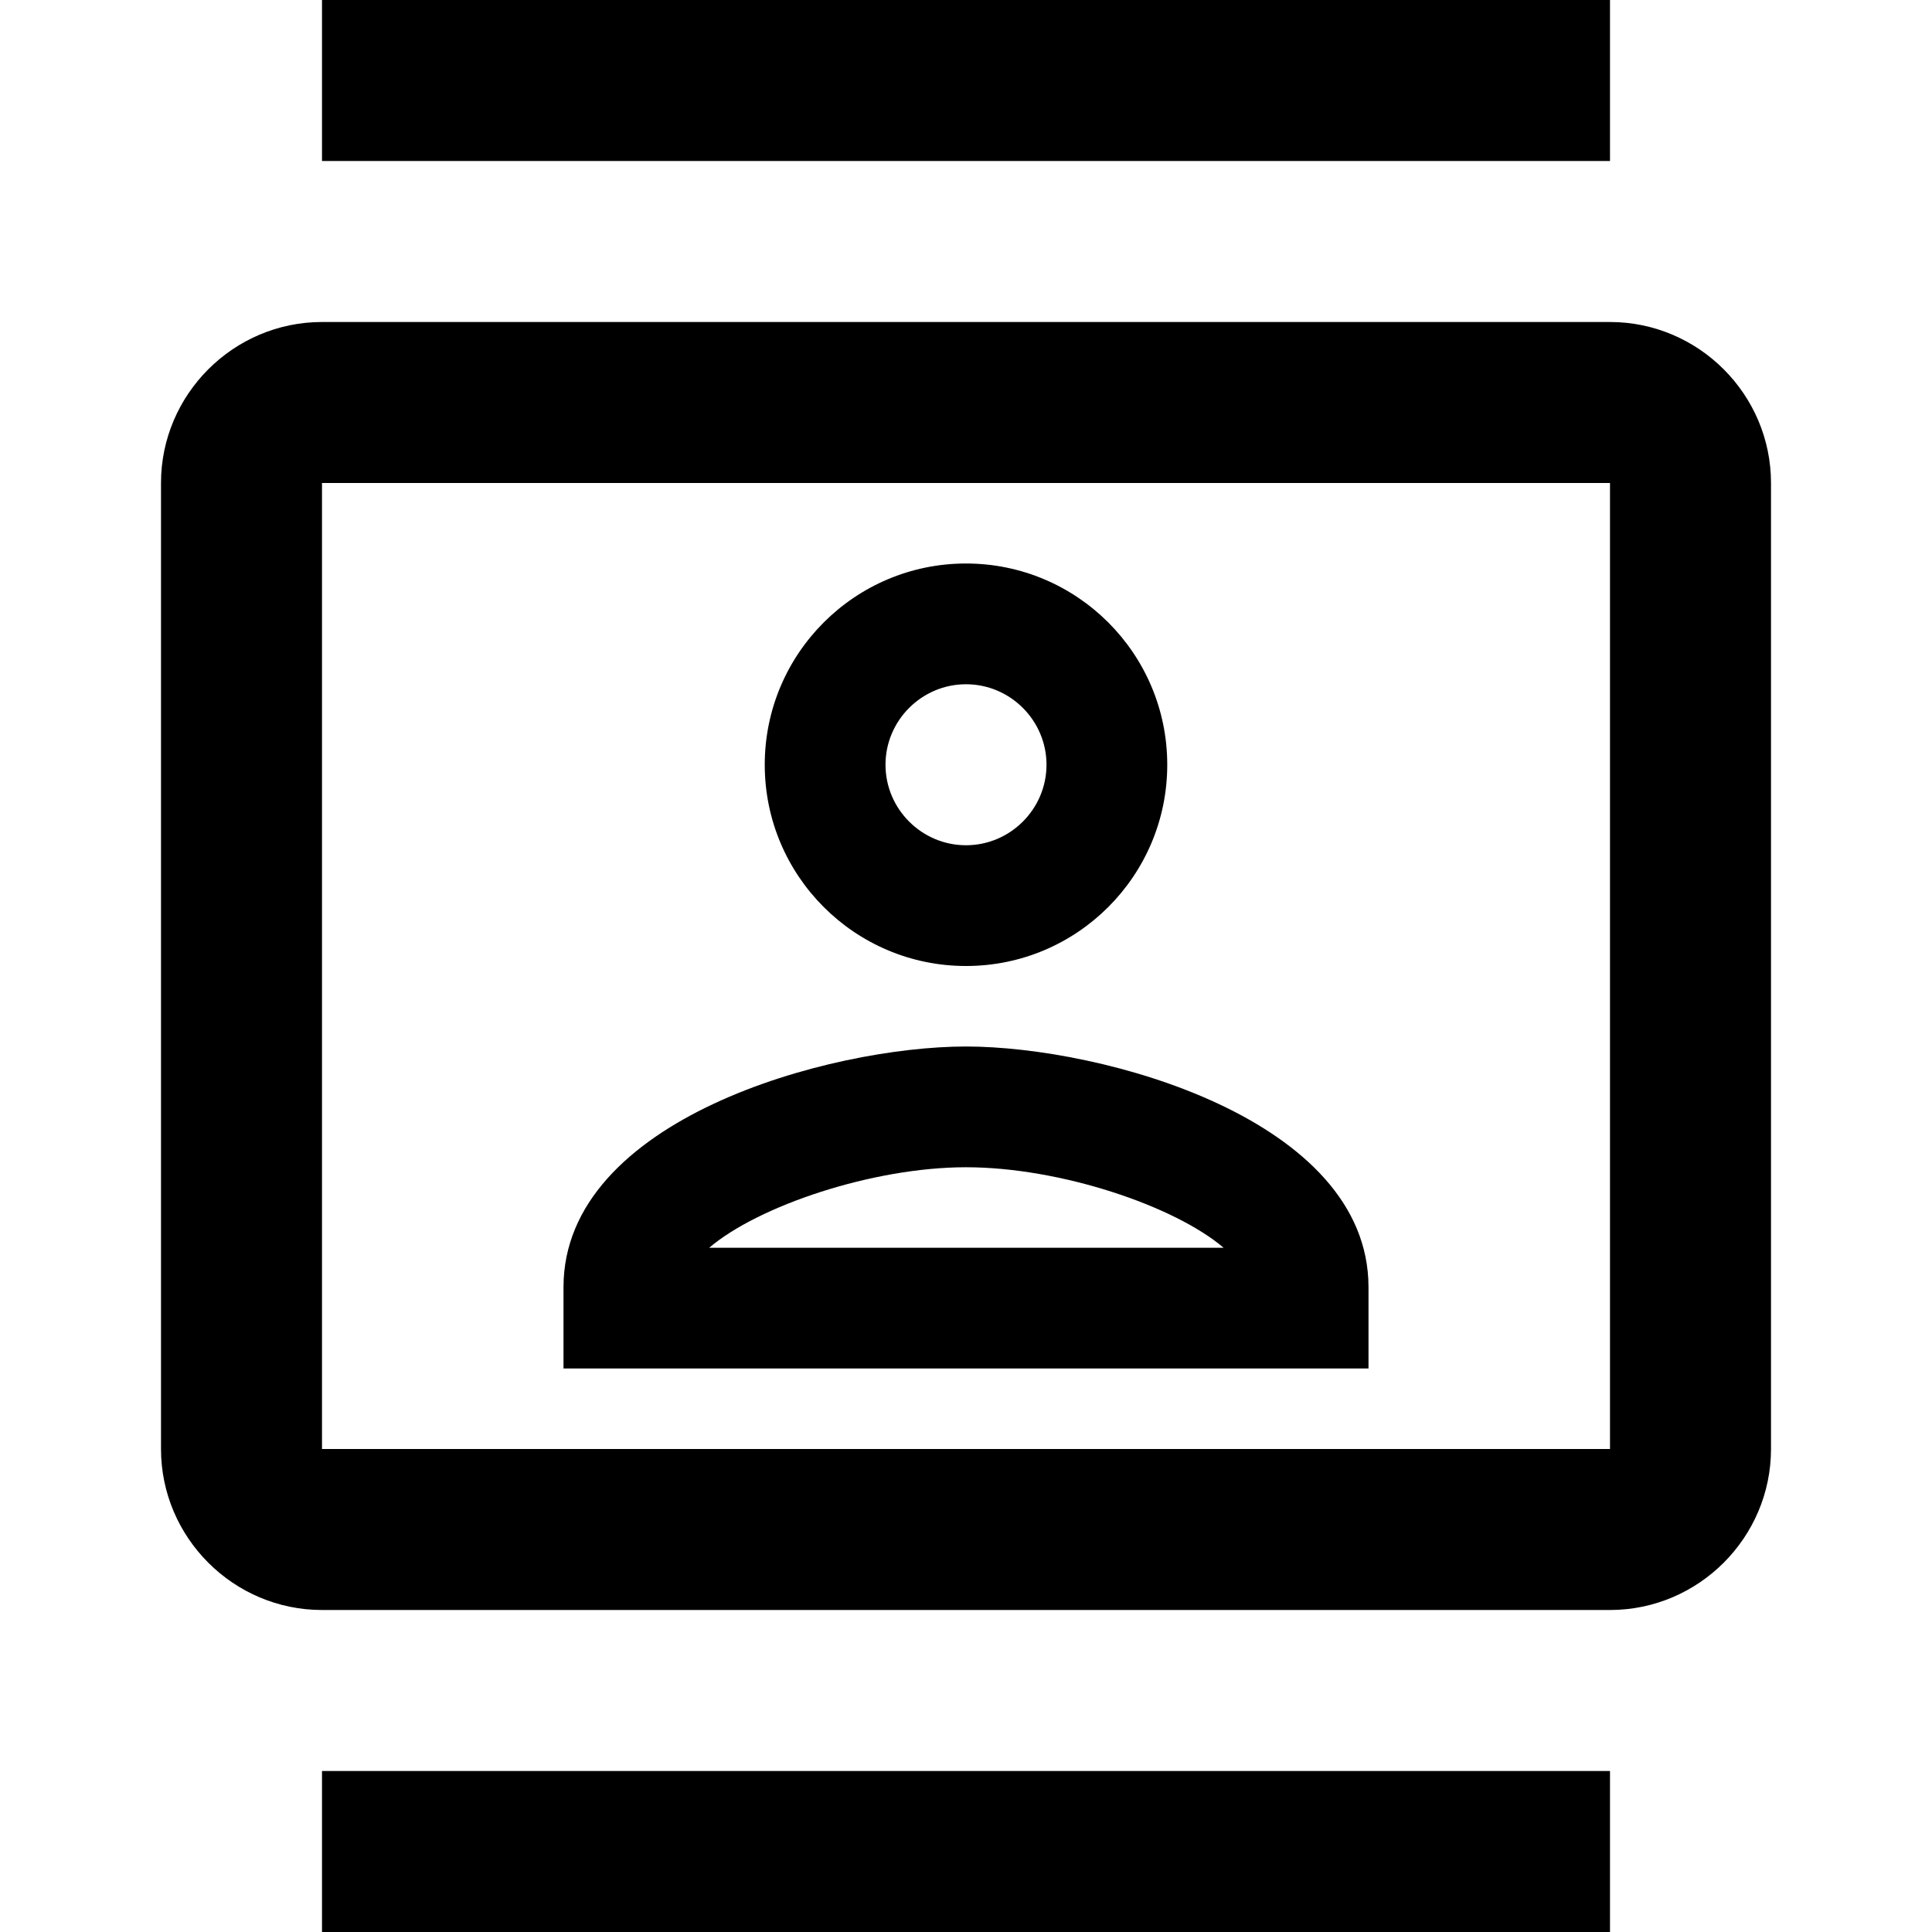
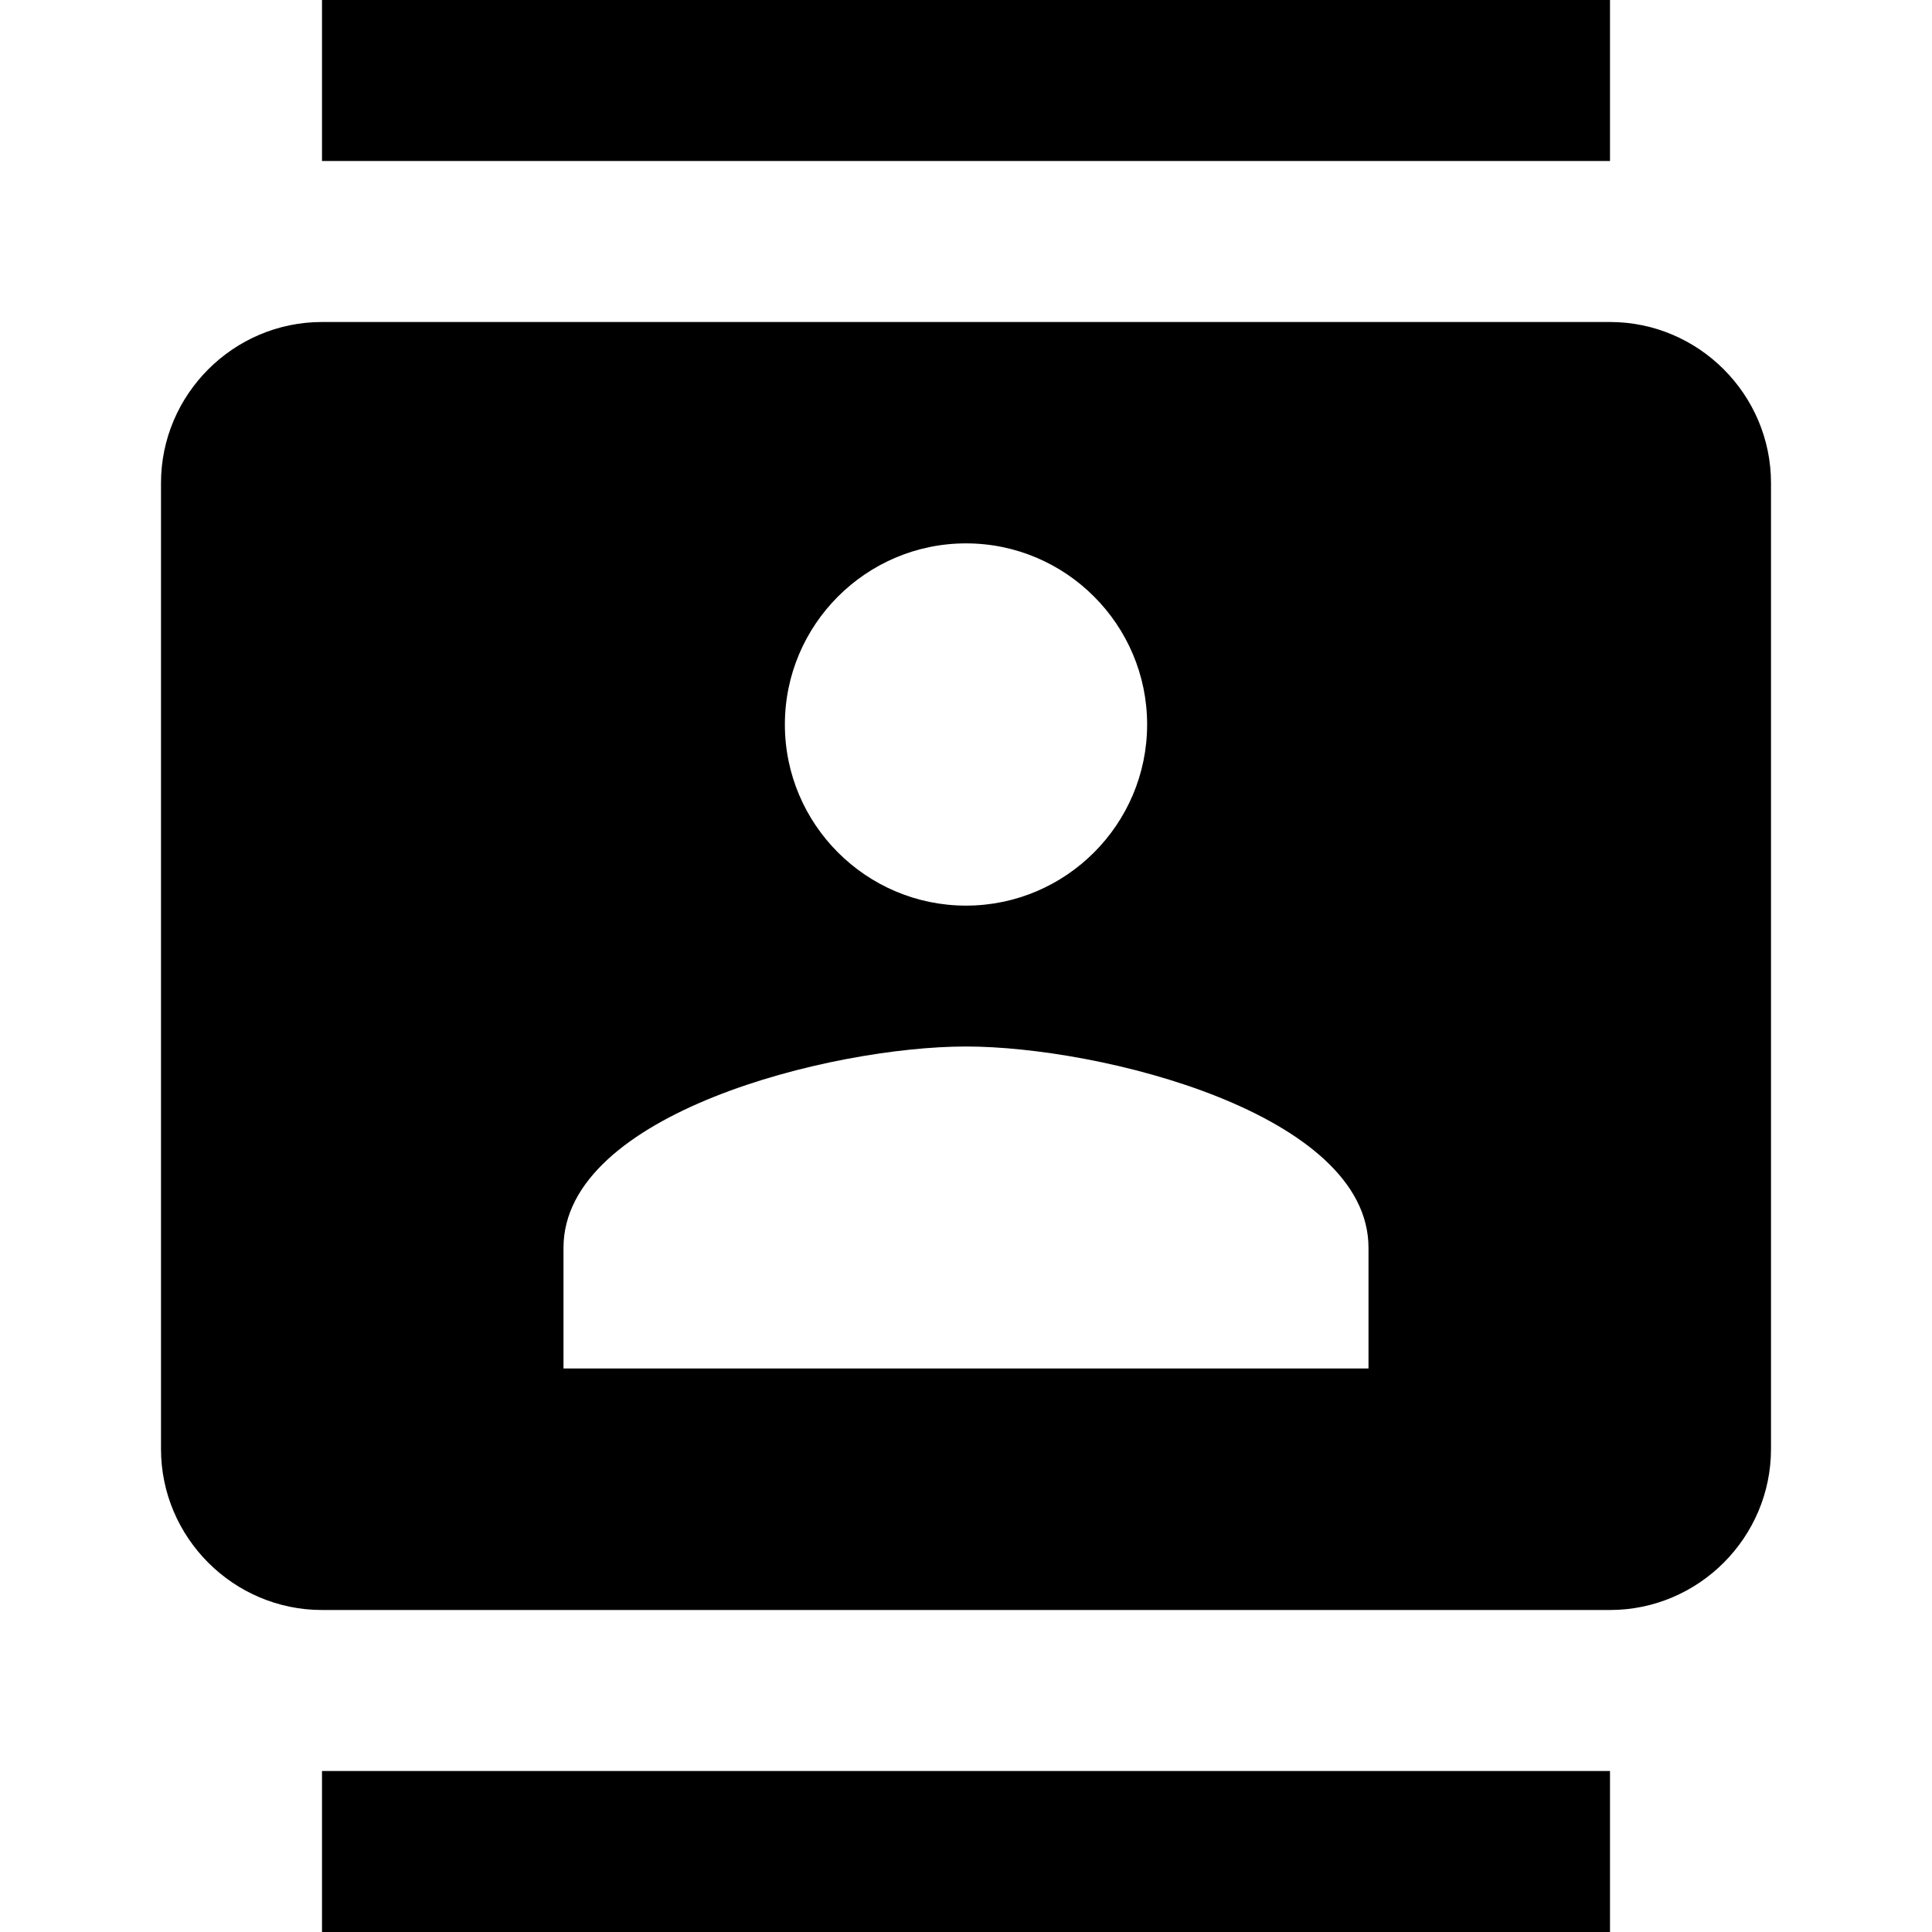
<svg xmlns="http://www.w3.org/2000/svg" width="24" height="24" viewBox="0 0 24 24">
-   <path fill="none" d="M0 0h24v24H0V0z" />
-   <path d="M20 4H4c-1.1 0-2 .9-2 2v12c0 1.1.9 2 2 2h16c1.1 0 2-.9 2-2V6c0-1.1-.9-2-2-2zm0 14H4V6h16v12zM4 0h16v2H4zm0 22h16v2H4zm8-10c1.38 0 2.5-1.12 2.5-2.5S13.38 7 12 7 9.5 8.12 9.5 9.5 10.62 12 12 12zm0-3.5c.55 0 1 .45 1 1s-.45 1-1 1-1-.45-1-1 .45-1 1-1zm5 7.49C17 13.9 13.69 13 12 13s-5 .9-5 2.99V17h10v-1.01zm-8.19-.49c.61-.52 2.03-1 3.19-1 1.17 0 2.59.48 3.2 1H8.81z" />
+   <path d="M0 0h24v24H0zm0 0h24v24H0zm0 0h24v24H0z" fill="none" />
+   <path d="M20 0H4v2h16V0zM4 24h16v-2H4v2zM20 4H4c-1.1 0-2 .9-2 2v12c0 1.1.9 2 2 2h16c1.1 0 2-.9 2-2V6c0-1.1-.9-2-2-2zm-8 2.75c1.24 0 2.25 1.01 2.25 2.25s-1.01 2.25-2.25 2.25S9.75 10.24 9.75 9 10.76 6.75 12 6.75zM17 17H7v-1.5c0-1.67 3.33-2.5 5-2.5s5 .83 5 2.5V17z" />
</svg>
